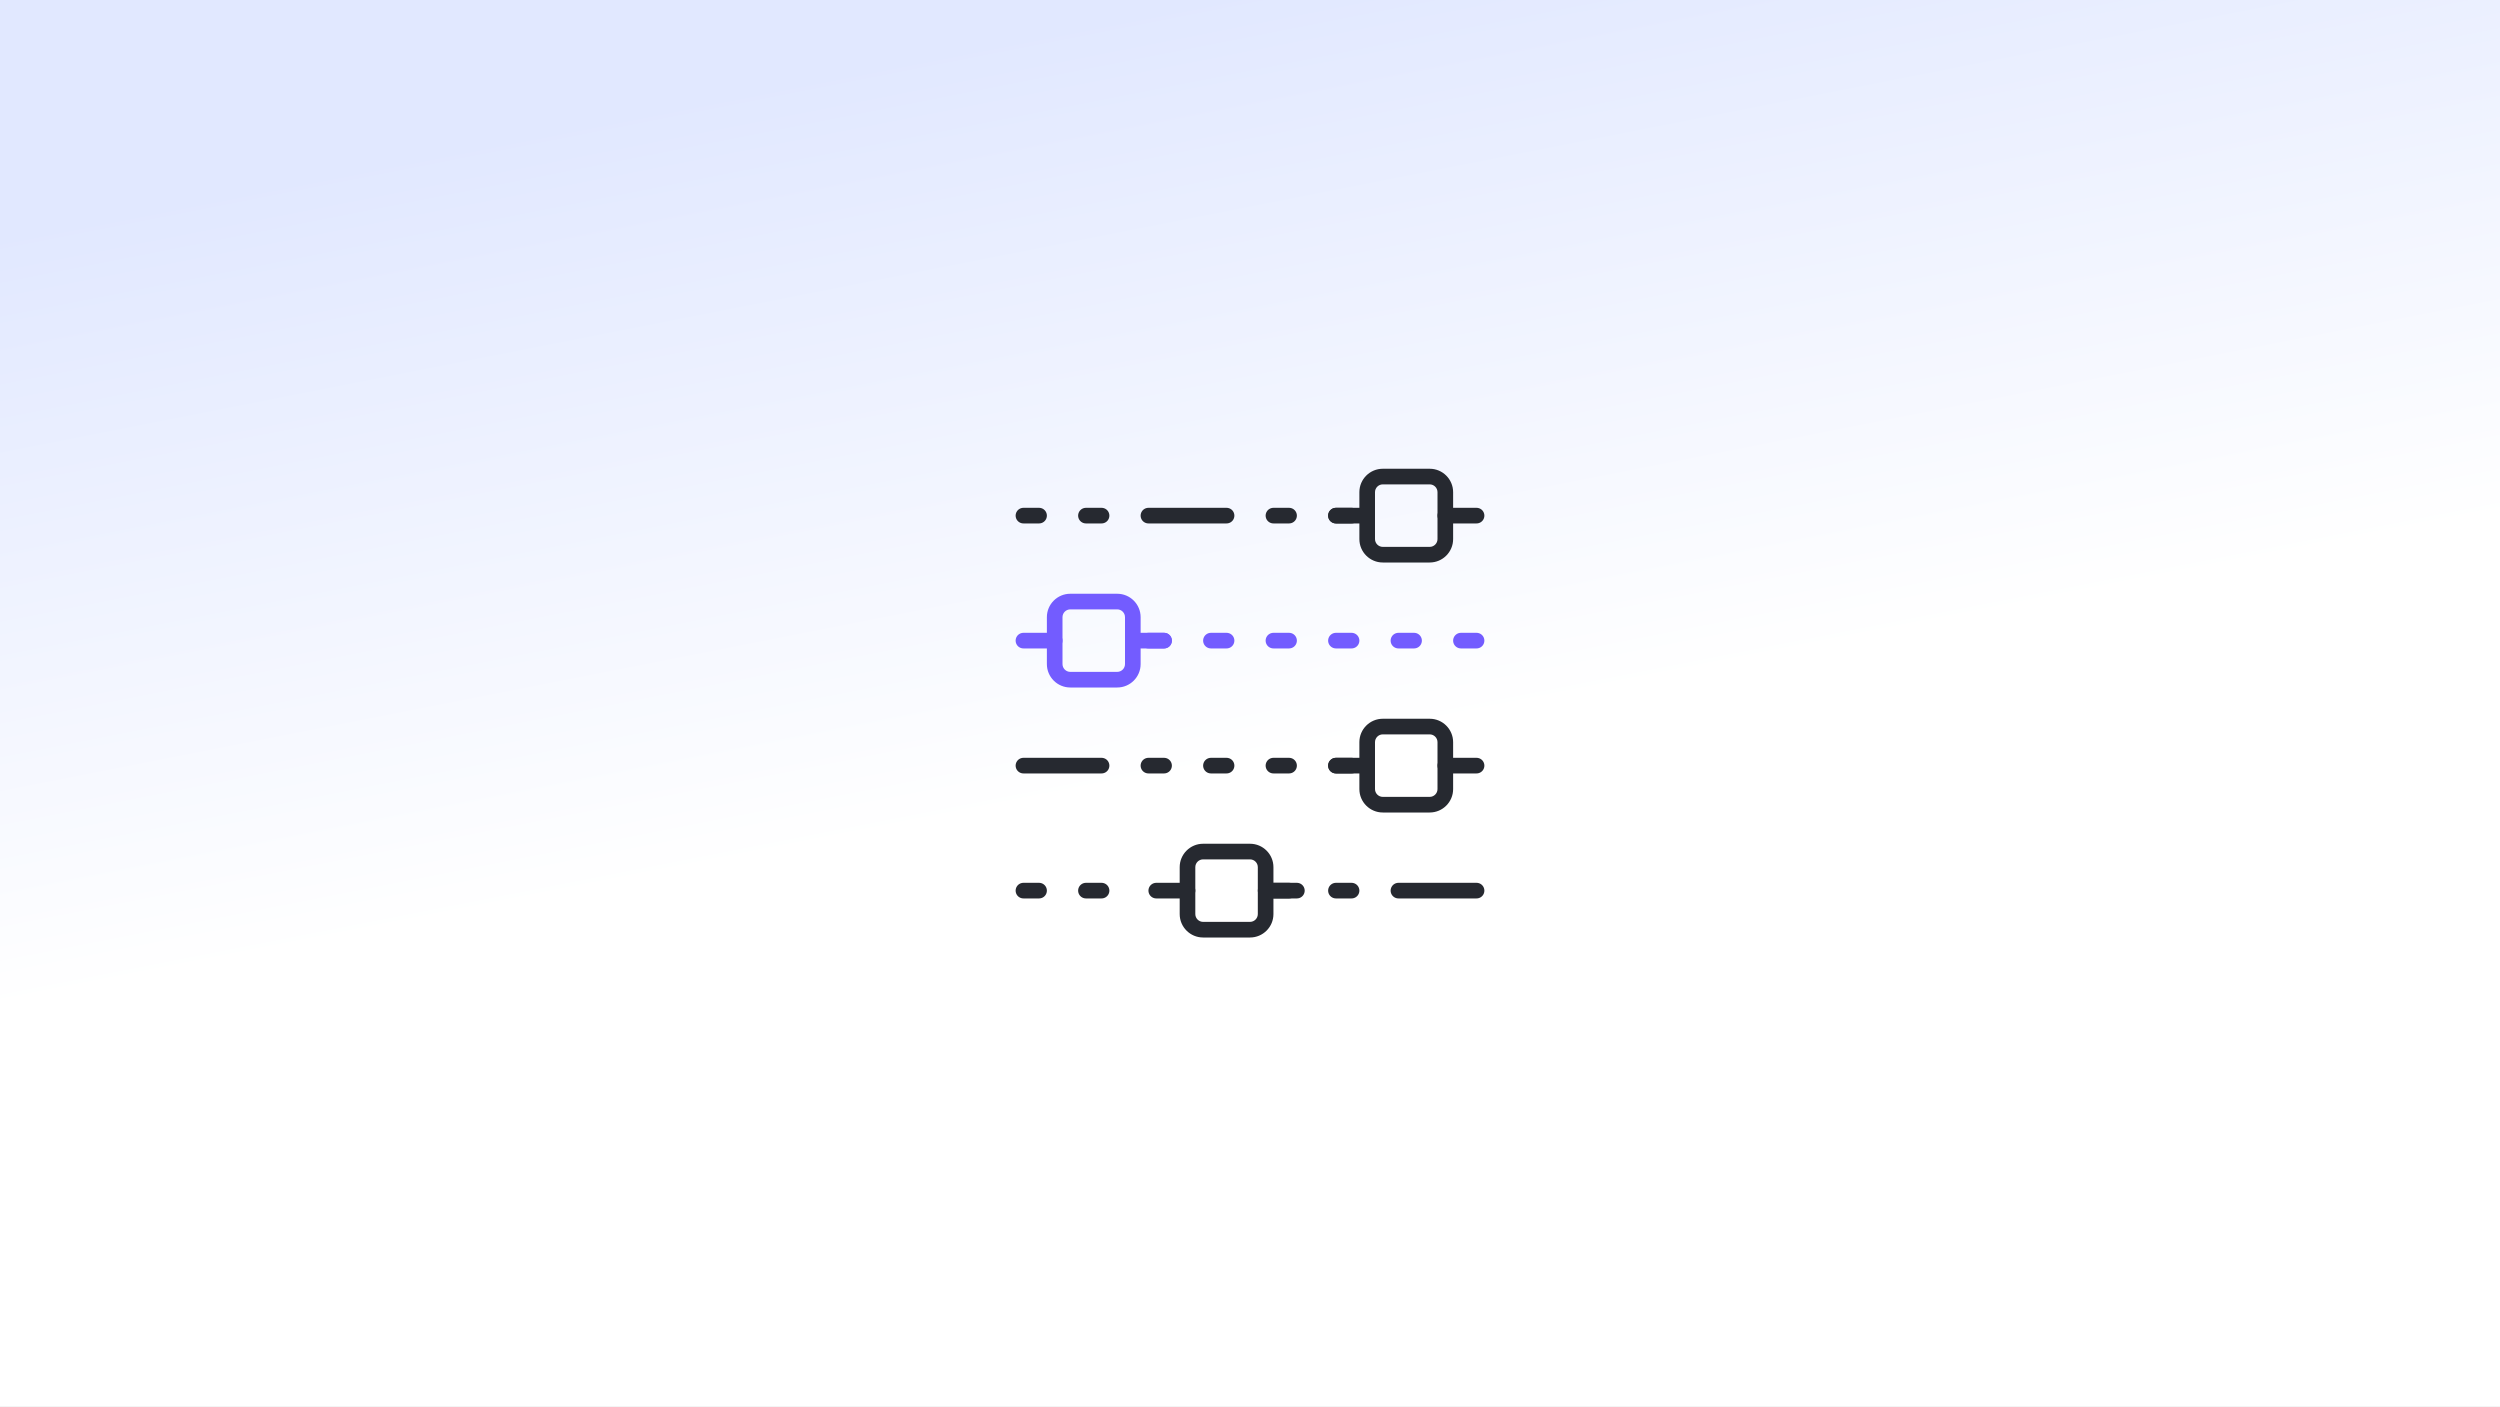
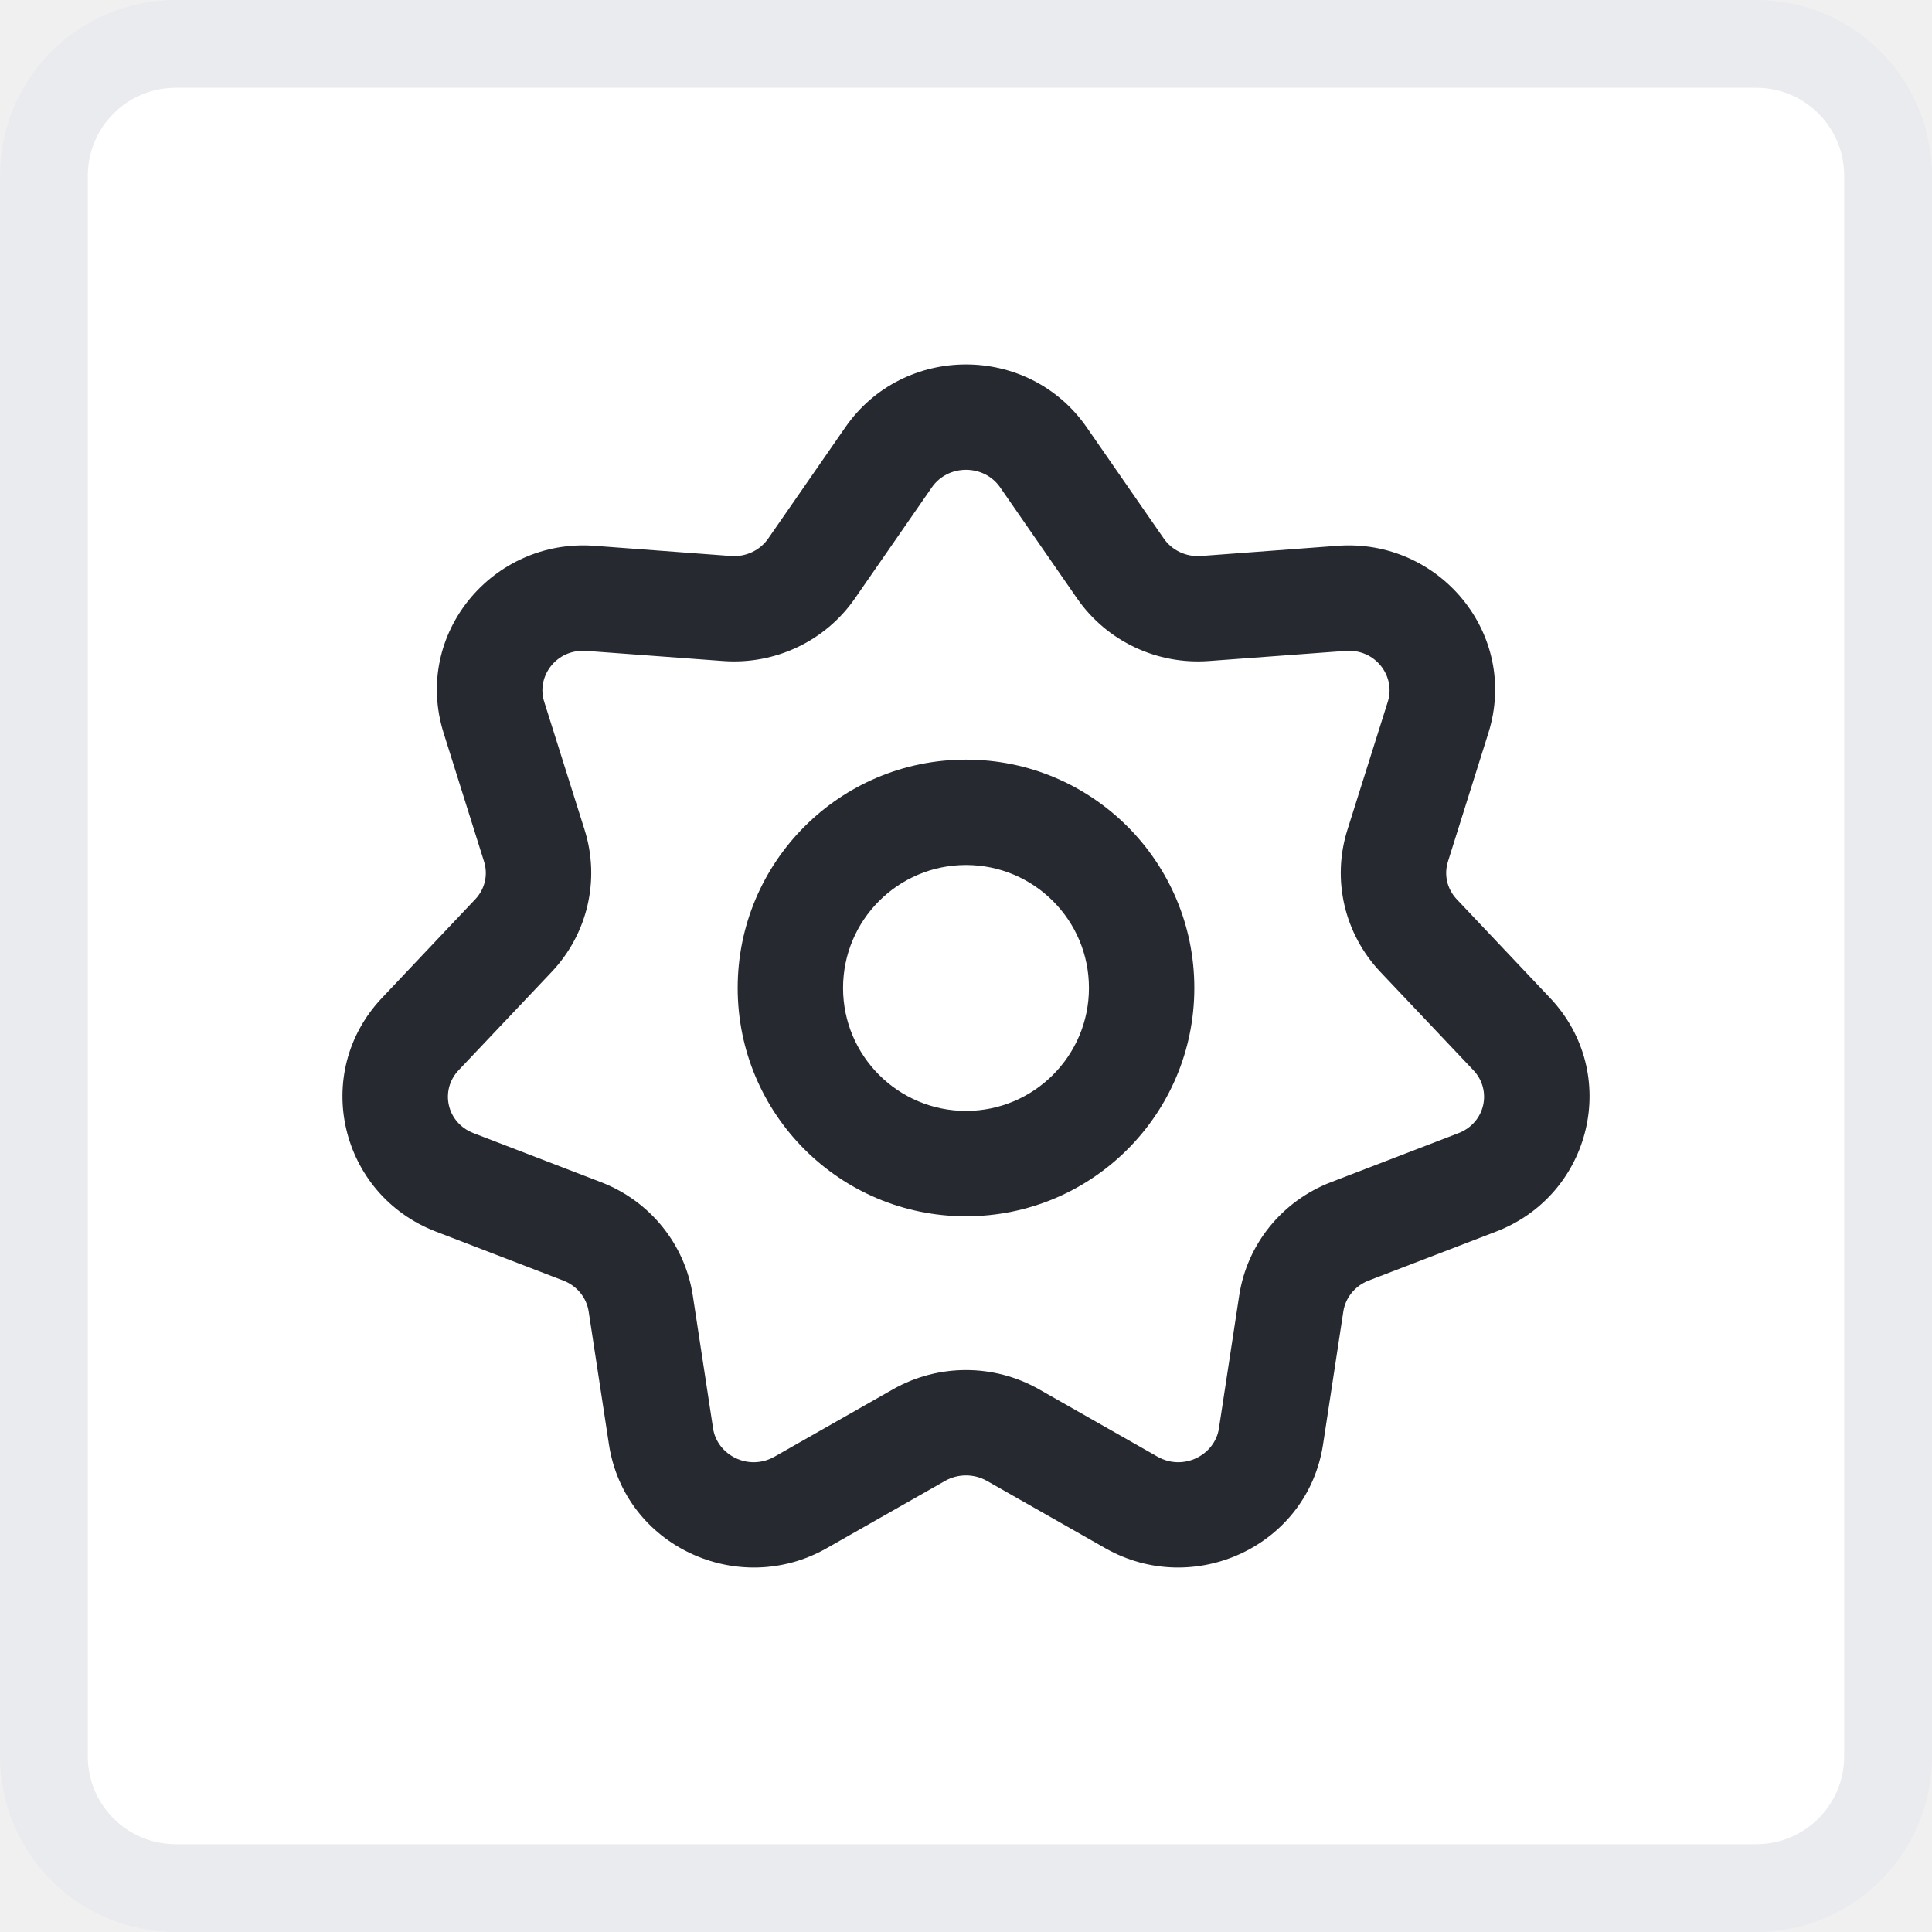
- <svg xmlns="http://www.w3.org/2000/svg" width="800" height="450" viewBox="0 0 800 450" fill="none">
-   <rect width="800" height="450" fill="url(#paint0_linear_5573_1754)" />
-   <path d="M412.5 245H407.5" stroke="#262930" stroke-width="5" stroke-linecap="round" />
-   <path d="M432.5 245H427.5" stroke="#262930" stroke-width="5" stroke-linecap="round" />
-   <path d="M412.5 165H407.5" stroke="#262930" stroke-width="5" stroke-linecap="round" />
-   <path d="M432.5 165H427.5" stroke="#262930" stroke-width="5" stroke-linecap="round" />
-   <path d="M412.5 205H407.5" stroke="#735CFF" stroke-width="5" stroke-linecap="round" />
-   <path d="M432.5 205H427.5" stroke="#735CFF" stroke-width="5" stroke-linecap="round" />
-   <path d="M412.5 285H407.5" stroke="#262930" stroke-width="5" stroke-linecap="round" />
-   <path d="M432.5 285H427.5" stroke="#262930" stroke-width="5" stroke-linecap="round" />
-   <path d="M367.5 165L392.5 165" stroke="#262930" stroke-width="5" stroke-linecap="round" />
-   <path d="M447.5 285L472.5 285" stroke="#262930" stroke-width="5" stroke-linecap="round" />
-   <path d="M372.5 245H367.5" stroke="#262930" stroke-width="5" stroke-linecap="round" />
-   <path d="M392.5 245H387.5" stroke="#262930" stroke-width="5" stroke-linecap="round" />
-   <path d="M327.5 245L352.5 245" stroke="#262930" stroke-width="5" stroke-linecap="round" />
-   <path d="M372.5 205H367.5" stroke="#735CFF" stroke-width="5" stroke-linecap="round" />
-   <path d="M392.5 205H387.5" stroke="#735CFF" stroke-width="5" stroke-linecap="round" />
-   <path d="M332.5 285H327.5" stroke="#262930" stroke-width="5" stroke-linecap="round" />
-   <path d="M352.5 285H347.5" stroke="#262930" stroke-width="5" stroke-linecap="round" />
-   <path d="M332.5 165H327.5" stroke="#262930" stroke-width="5" stroke-linecap="round" />
-   <path d="M352.5 165H347.5" stroke="#262930" stroke-width="5" stroke-linecap="round" />
-   <path d="M452.5 205H447.5" stroke="#735CFF" stroke-width="5" stroke-linecap="round" />
-   <path d="M472.5 205H467.5" stroke="#735CFF" stroke-width="5" stroke-linecap="round" />
-   <path fill-rule="evenodd" clip-rule="evenodd" d="M435 237.5C435 233.358 438.358 230 442.5 230H457.5C461.642 230 465 233.358 465 237.5V252.5C465 256.642 461.642 260 457.5 260H442.5C438.358 260 435 256.642 435 252.5V237.5ZM442.5 235C441.119 235 440 236.119 440 237.5V252.5C440 253.881 441.119 255 442.5 255H457.5C458.881 255 460 253.881 460 252.5V237.5C460 236.119 458.881 235 457.5 235H442.5Z" fill="#262930" />
-   <path d="M472.5 245L462.5 245" stroke="#262930" stroke-width="5" stroke-linecap="round" />
-   <path d="M437.5 245L427.5 245" stroke="#262930" stroke-width="5" stroke-linecap="round" />
-   <path fill-rule="evenodd" clip-rule="evenodd" d="M435 157.5C435 153.358 438.358 150 442.5 150H457.5C461.642 150 465 153.358 465 157.5V172.5C465 176.642 461.642 180 457.5 180H442.5C438.358 180 435 176.642 435 172.5V157.5ZM442.5 155C441.119 155 440 156.119 440 157.5V172.5C440 173.881 441.119 175 442.5 175L457.5 175C458.881 175 460 173.881 460 172.5V157.5C460 156.119 458.881 155 457.5 155L442.5 155Z" fill="#262930" />
-   <path d="M472.5 165L462.5 165" stroke="#262930" stroke-width="5" stroke-linecap="round" />
-   <path d="M437.5 165L427.5 165" stroke="#262930" stroke-width="5" stroke-linecap="round" />
-   <path fill-rule="evenodd" clip-rule="evenodd" d="M335 197.5C335 193.358 338.358 190 342.5 190H357.5C361.642 190 365 193.358 365 197.5V212.5C365 216.642 361.642 220 357.5 220H342.5C338.358 220 335 216.642 335 212.5V197.5ZM342.5 195C341.119 195 340 196.119 340 197.5V212.5C340 213.881 341.119 215 342.5 215L357.5 215C358.881 215 360 213.881 360 212.5V197.5C360 196.119 358.881 195 357.5 195H342.5Z" fill="#735CFF" />
-   <path d="M372.5 205L362.5 205" stroke="#735CFF" stroke-width="5" stroke-linecap="round" />
-   <path d="M337.5 205L327.5 205" stroke="#735CFF" stroke-width="5" stroke-linecap="round" />
-   <path fill-rule="evenodd" clip-rule="evenodd" d="M377.5 277.5C377.5 273.358 380.858 270 385 270H400C404.142 270 407.5 273.358 407.5 277.5V292.5C407.5 296.642 404.142 300 400 300H385C380.858 300 377.5 296.642 377.5 292.5V277.5ZM385 275C383.619 275 382.5 276.119 382.5 277.5V292.5C382.5 293.881 383.619 295 385 295H400C401.381 295 402.5 293.881 402.5 292.5V277.5C402.5 276.119 401.381 275 400 275H385Z" fill="#262930" />
-   <path d="M415 285L405 285" stroke="#262930" stroke-width="5" stroke-linecap="round" />
-   <path d="M380 285L370 285" stroke="#262930" stroke-width="5" stroke-linecap="round" />
-   <defs>
-     <linearGradient id="paint0_linear_5573_1754" x1="377.262" y1="3.12975e-05" x2="424.55" y2="240.166" gradientUnits="userSpaceOnUse">
-       <stop stop-color="#E1E8FF" />
-       <stop offset="1" stop-color="white" />
-     </linearGradient>
-   </defs>
+ <svg xmlns="http://www.w3.org/2000/svg" width="22" height="22" viewBox="0 0 22 22" fill="none">
+   <rect x="0.5" y="0.5" width="21" height="21" rx="1.5" fill="white" />
+   <rect x="0.5" y="0.5" width="21" height="21" rx="1.5" stroke="#EAEBEE" />
+   <path fill-rule="evenodd" clip-rule="evenodd" d="M11 8.65C9.564 8.65 8.4 9.814 8.4 11.25C8.4 12.686 9.564 13.85 11 13.85C12.436 13.85 13.6 12.686 13.6 11.25C13.6 9.814 12.436 8.65 11 8.65ZM9.6 11.25C9.6 10.477 10.227 9.85 11 9.85C11.773 9.85 12.4 10.477 12.4 11.25C12.4 12.023 11.773 12.65 11 12.65C10.227 12.65 9.6 12.023 9.6 11.25Z" fill="#262930" />
+   <path fill-rule="evenodd" clip-rule="evenodd" d="M12.375 4.867C11.713 3.911 10.287 3.911 9.625 4.867L8.748 6.132C8.656 6.265 8.495 6.344 8.323 6.331L6.768 6.215C5.612 6.129 4.697 7.221 5.052 8.348L5.512 9.811C5.559 9.96 5.523 10.123 5.411 10.241L4.35 11.363C3.539 12.22 3.871 13.604 4.963 14.024L6.414 14.582C6.573 14.643 6.679 14.779 6.703 14.933L6.934 16.447C7.111 17.607 8.407 18.201 9.413 17.63L10.762 16.863C10.909 16.78 11.091 16.78 11.238 16.863L12.587 17.63C13.592 18.201 14.889 17.607 15.066 16.447L15.297 14.933C15.321 14.779 15.427 14.643 15.585 14.582L17.037 14.024C18.129 13.604 18.461 12.22 17.65 11.363L16.589 10.241C16.477 10.123 16.441 9.96 16.488 9.811L16.948 8.348C17.303 7.221 16.388 6.129 15.232 6.215L13.677 6.331C13.505 6.344 13.344 6.265 13.252 6.132L12.375 4.867ZM10.611 5.55C10.796 5.283 11.204 5.283 11.389 5.55L12.266 6.816C12.604 7.303 13.177 7.571 13.766 7.527L15.321 7.412C15.665 7.386 15.893 7.703 15.804 7.988L15.343 9.45C15.164 10.018 15.309 10.634 15.717 11.066L16.778 12.187C16.992 12.413 16.916 12.785 16.606 12.904L15.155 13.462C14.602 13.675 14.201 14.164 14.111 14.752L13.88 16.266C13.834 16.568 13.477 16.756 13.18 16.587L11.831 15.82C11.316 15.528 10.684 15.528 10.169 15.82L8.82 16.587C8.522 16.756 8.166 16.568 8.12 16.266L7.889 14.752C7.799 14.164 7.398 13.675 6.845 13.462L5.394 12.904C5.084 12.785 5.008 12.413 5.222 12.187L6.283 11.066C6.691 10.634 6.836 10.018 6.657 9.45L6.196 7.988C6.106 7.703 6.335 7.386 6.679 7.412L8.234 7.527C8.823 7.571 9.396 7.303 9.734 6.816L10.611 5.55Z" fill="#262930" />
</svg>
